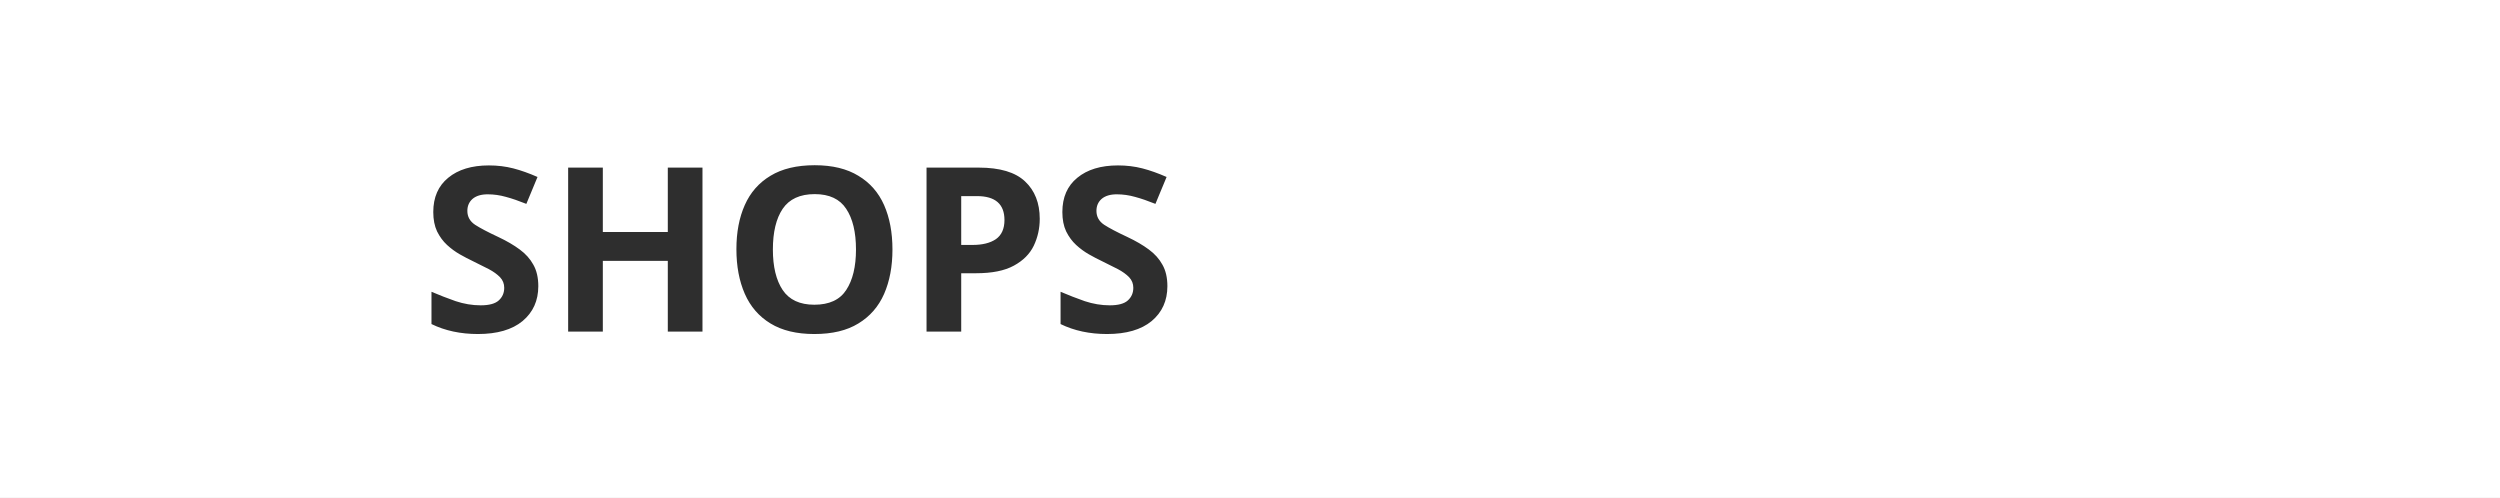
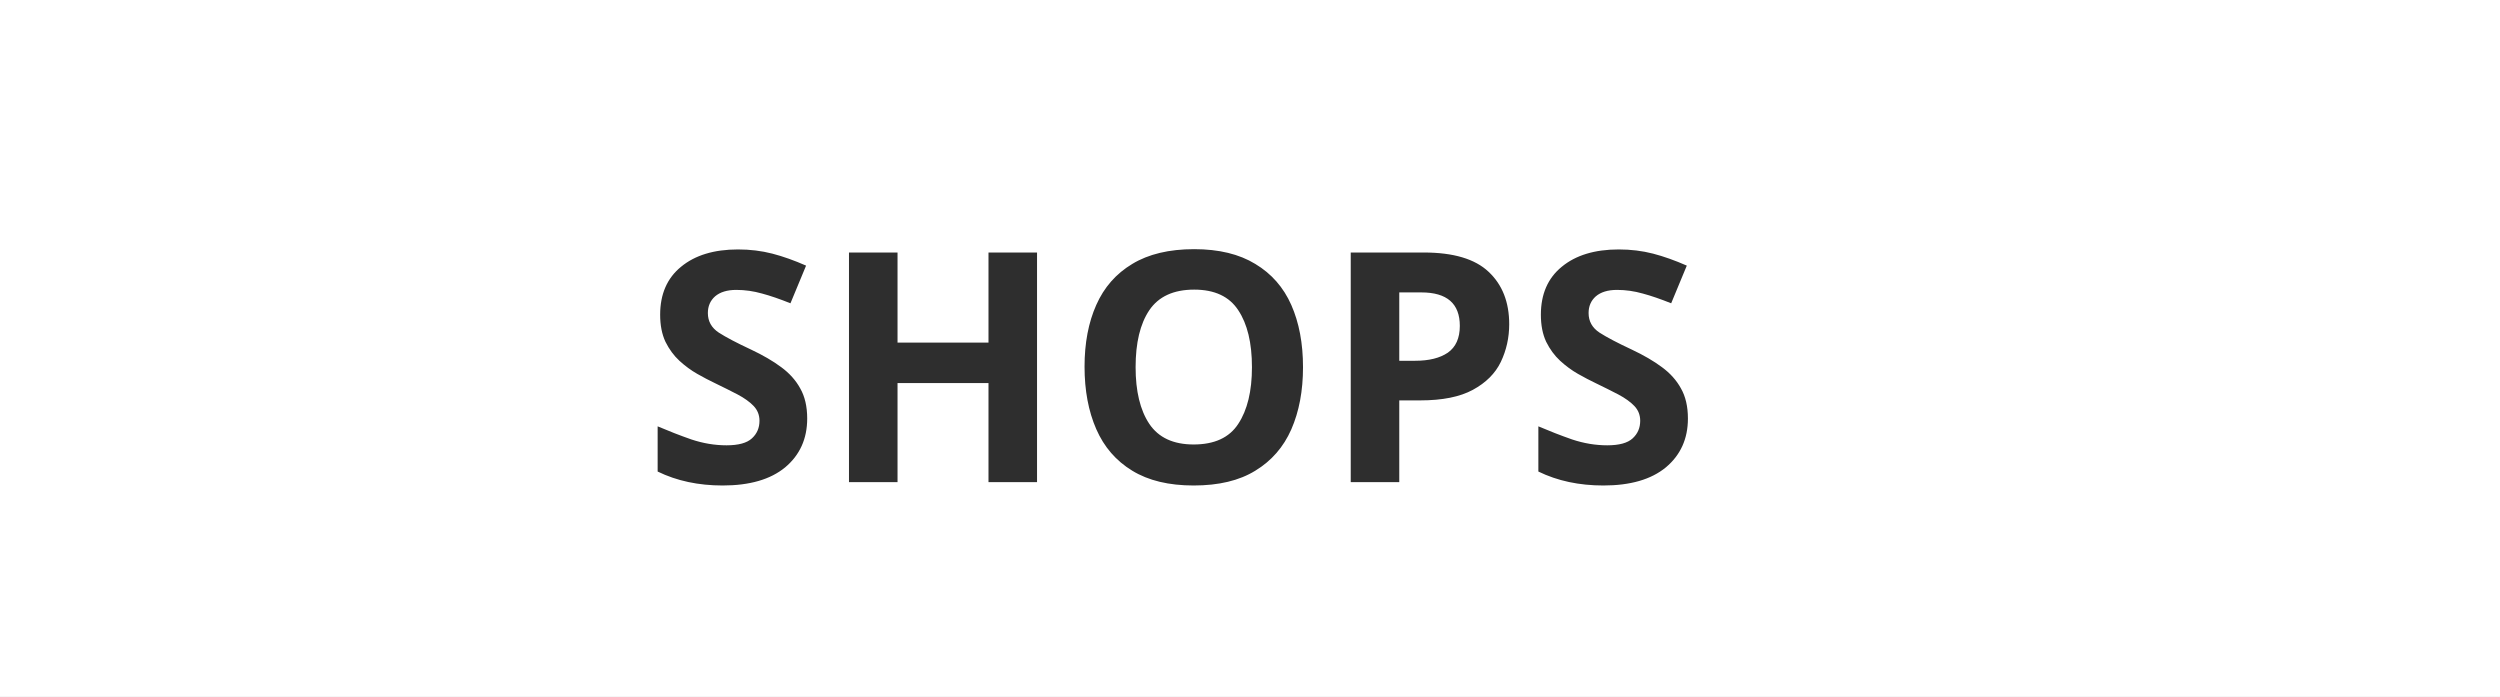
- <svg xmlns="http://www.w3.org/2000/svg" width="196" height="39" viewBox="0 0 196 39">
-   <g id="shops" transform="translate(-1382 -18)">
-     <rect id="Rectangle_12" data-name="Rectangle 12" width="196" height="39" transform="translate(1382 18)" fill="#fff" />
-     <text id="shops-2" data-name="shops" transform="translate(1415 44)" font-size="18" font-family="CenturyGothic-Bold, Century Gothic" font-weight="700" opacity="0.82">
+ <svg xmlns="http://www.w3.org/2000/svg" width="140" height="39" viewBox="0 0 140 39">
+   <g id="shops" transform="translate(-1418 -18)">
+     <rect id="Rectangle_12" data-name="Rectangle 12" width="140" height="39" transform="translate(1418 18)" fill="#fff" />
+     <text id="shops-2" data-name="shops" transform="translate(1454 45)" font-size="18" font-family="CenturyGothic-Bold, Century Gothic" font-weight="700" opacity="0.82">
      <tspan x="0" y="0">SHOPS</tspan>
    </text>
  </g>
</svg>
